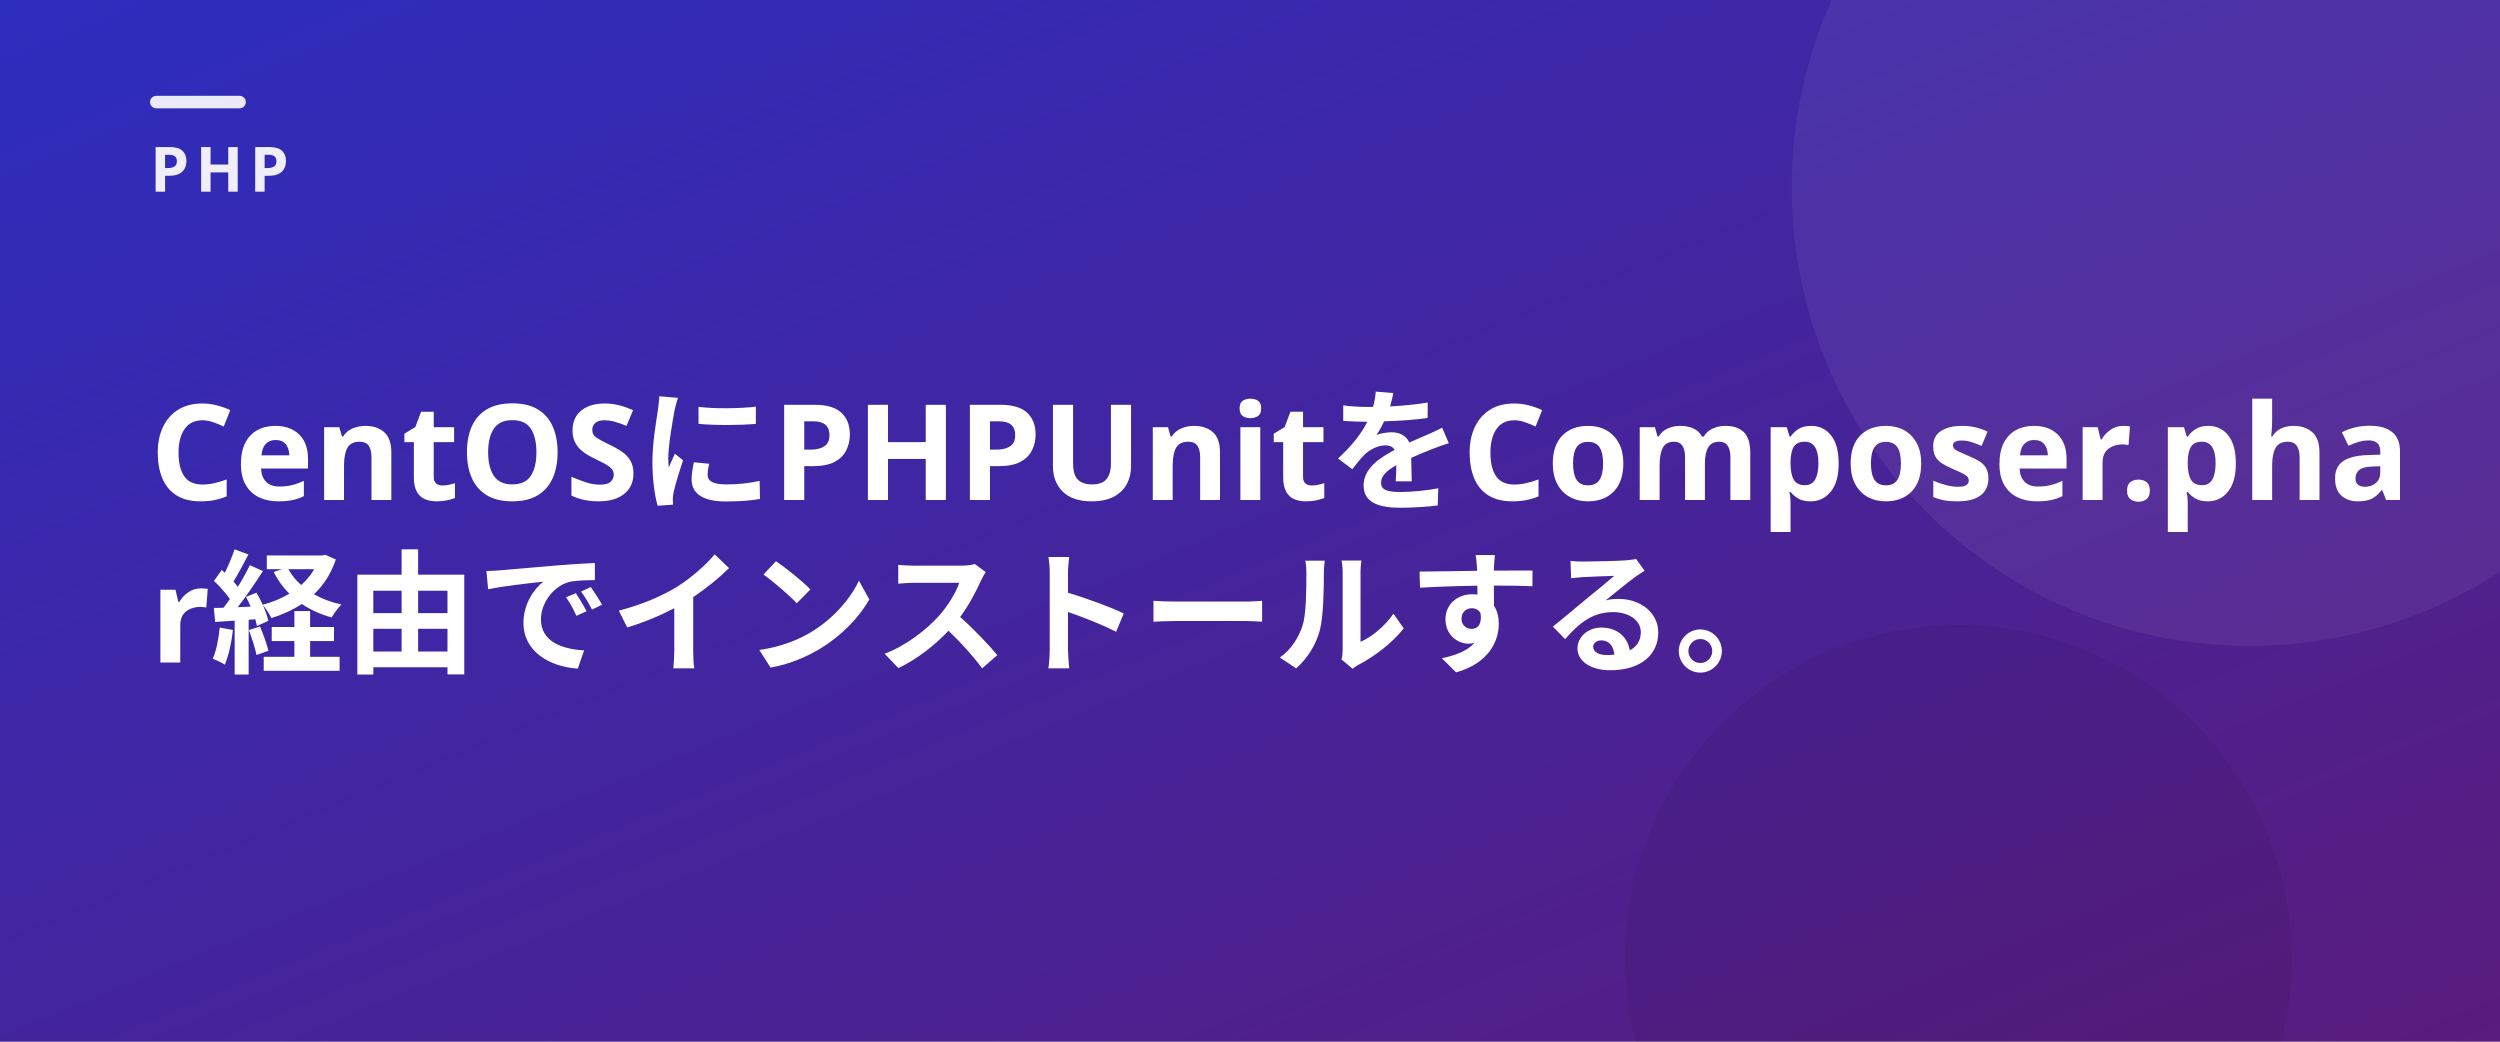
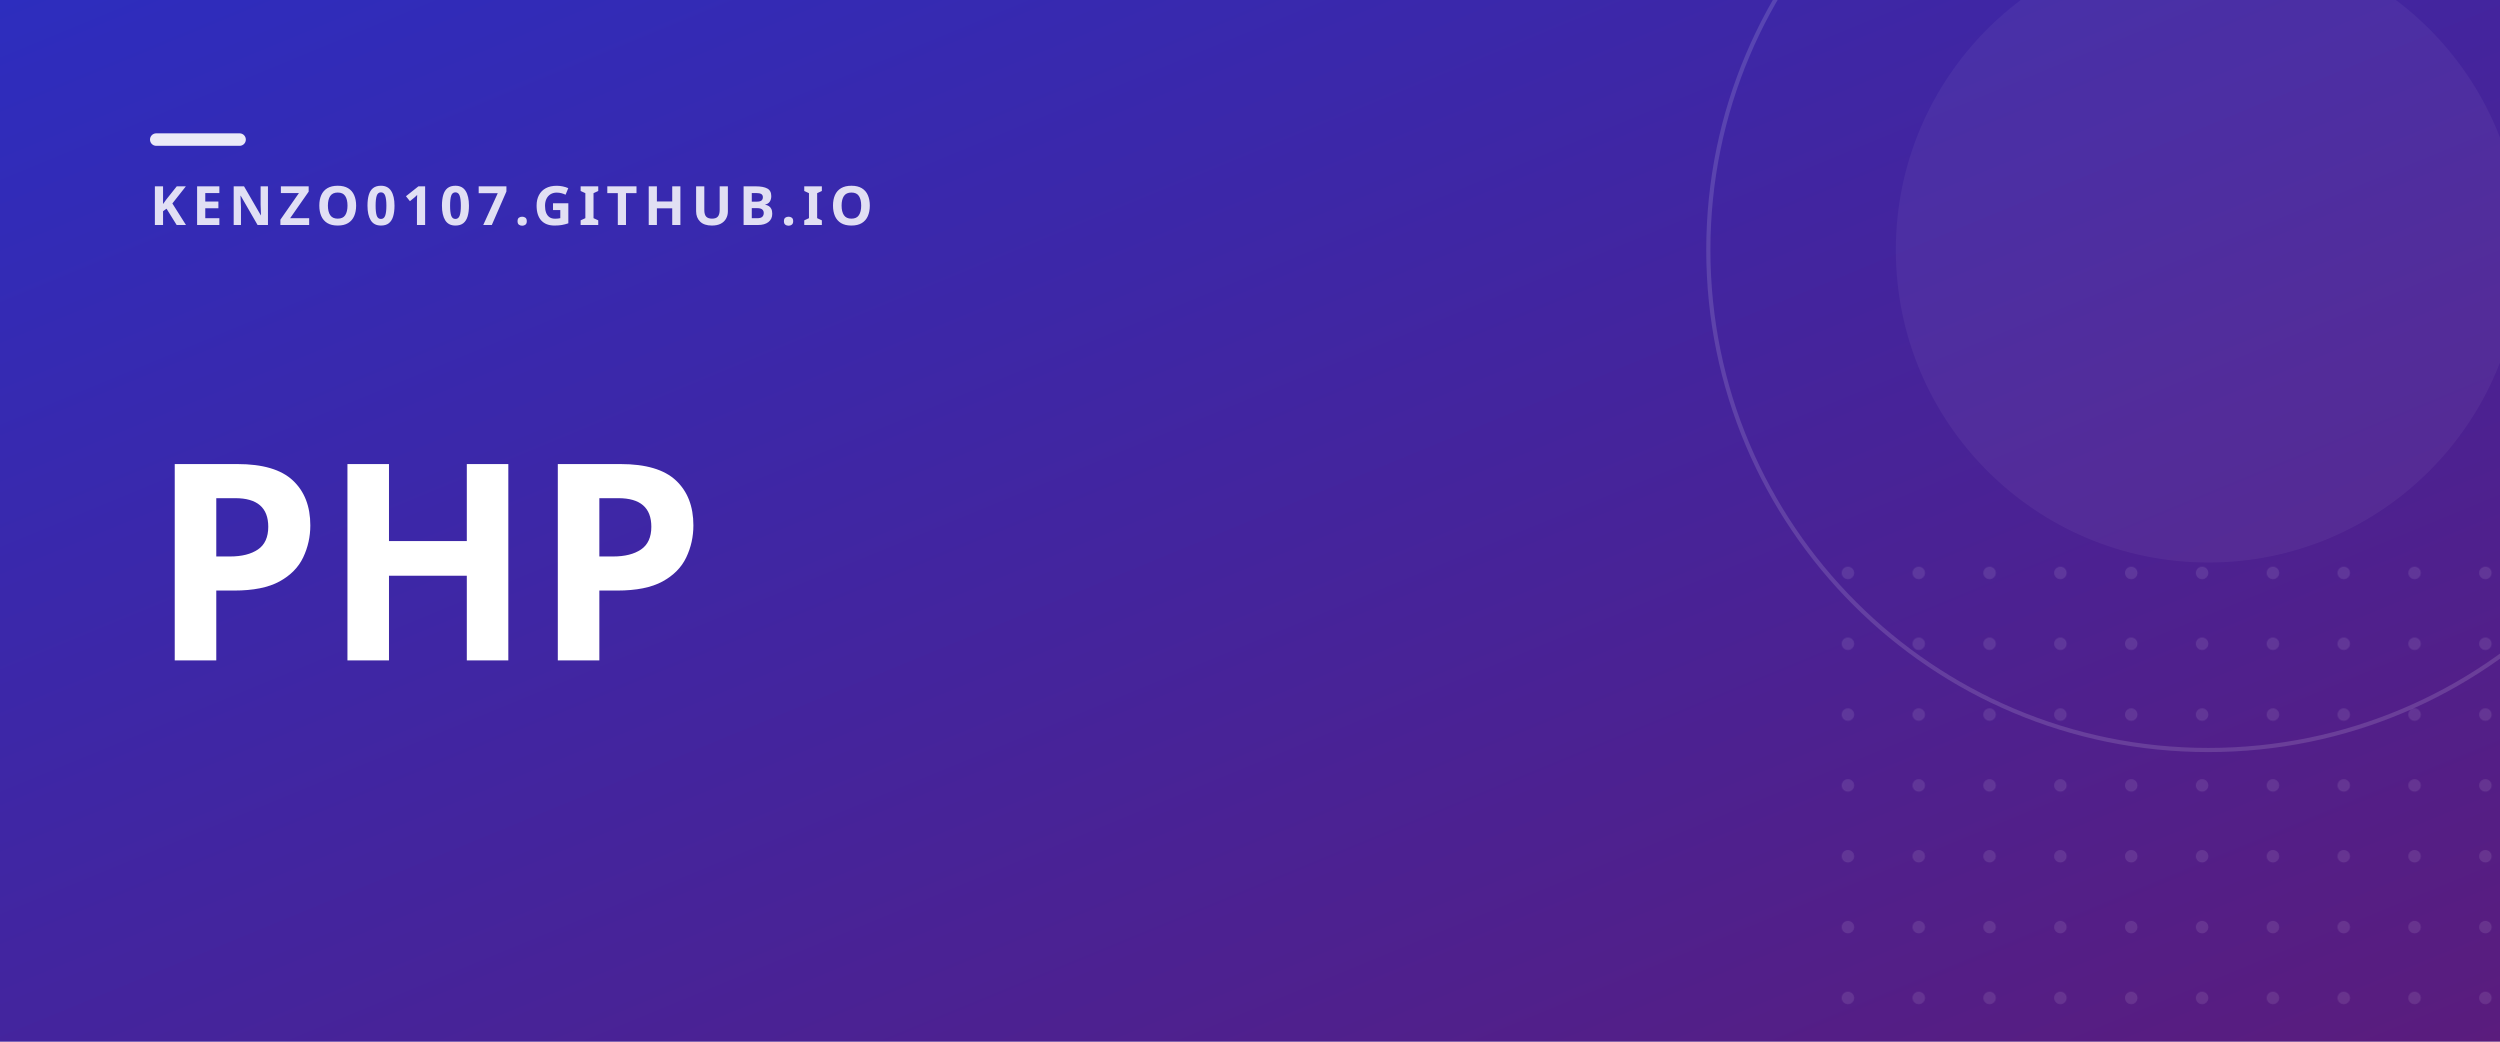
- <svg xmlns="http://www.w3.org/2000/svg" viewBox="0 0 1200 500" width="1200" height="500" role="img" aria-label="CentOSにPHPUnitをComposer.phar経由でインストールする。">
+ <svg xmlns="http://www.w3.org/2000/svg" viewBox="0 0 1200 500" width="1200" height="500" role="img" aria-label="PHP">
  <defs>
    <linearGradient id="g" x1="0" y1="0" x2="1" y2="1">
      <stop offset="0" stop-color="hsl(240, 62%, 46%)" />
      <stop offset="1" stop-color="hsl(278, 64%, 30%)" />
    </linearGradient>
+     <pattern id="dots" width="34" height="34" patternUnits="userSpaceOnUse">
+       <circle cx="3" cy="3" r="3" fill="#ffffff" opacity="0.10" />
+     </pattern>
  </defs>
  <rect width="1200" height="500" fill="url(#g)" />
-   <circle cx="1080" cy="90" r="220" fill="#ffffff" opacity="0.06" />
-   <circle cx="940" cy="460" r="160" fill="#000000" opacity="0.06" />
-   <rect x="72" y="46" width="46" height="6" rx="3" fill="#ffffff" opacity="0.9" />
-   <text x="72" y="92" font-family="'Hiragino Sans','Hiragino Kaku Gothic ProN','Noto Sans JP','Yu Gothic','Meiryo',system-ui,sans-serif" font-size="30" font-weight="700" letter-spacing="3" fill="#ffffff" opacity="0.92">PHP</text>
-   <text font-family="'Hiragino Sans','Hiragino Kaku Gothic ProN','Noto Sans JP','Yu Gothic','Meiryo',system-ui,sans-serif" font-size="64" font-weight="800" fill="#ffffff">
-     <tspan x="72" y="240">CentOSにPHPUnitをComposer.pha</tspan>
-     <tspan x="72" y="318">r経由でインストールする。</tspan>
-   </text>
+   <rect x="880" y="270" width="320" height="230" fill="url(#dots)" />
+   <circle cx="1060" cy="120" r="240" fill="none" stroke="#ffffff" stroke-width="2" opacity="0.14" />
+   <circle cx="1060" cy="120" r="150" fill="#ffffff" opacity="0.05" />
+   <rect x="72" y="64" width="46" height="6" rx="3" fill="#ffffff" opacity="0.9" />
+   <text x="72" y="108" font-family="'Hiragino Sans','Hiragino Kaku Gothic ProN','Noto Sans JP','Yu Gothic','Meiryo',system-ui,sans-serif" font-size="26" font-weight="700" letter-spacing="3" fill="#ffffff" opacity="0.85">KENZO0107.GITHUB.IO</text>
+   <text x="72" y="317" font-family="'Hiragino Sans','Hiragino Kaku Gothic ProN','Noto Sans JP','Yu Gothic','Meiryo',system-ui,sans-serif" font-size="132" font-weight="800" fill="#ffffff">PHP</text>
</svg>
